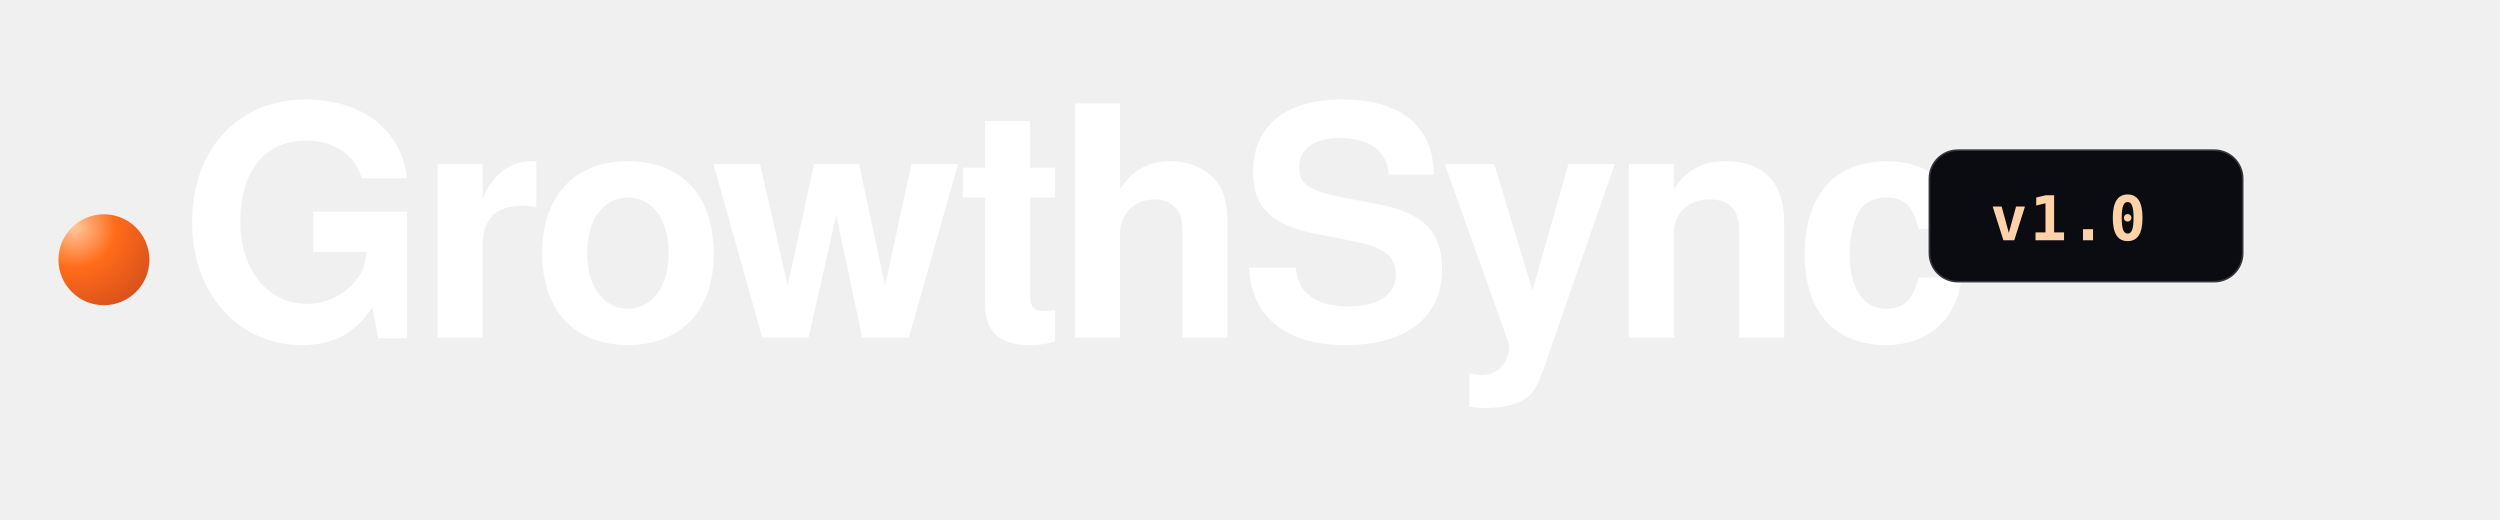
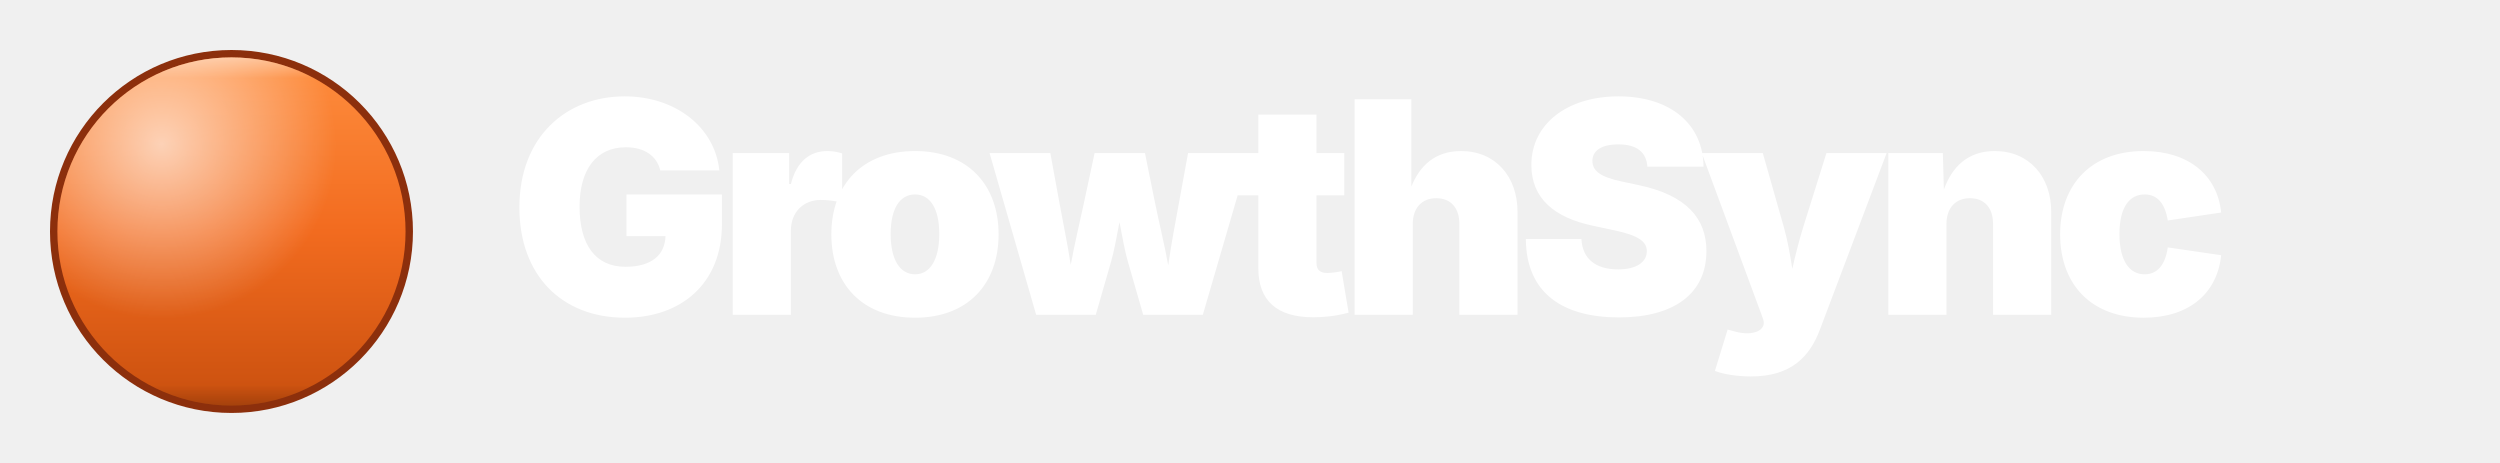
- <svg xmlns="http://www.w3.org/2000/svg" width="1540" height="320" viewBox="0 0 1540 320" fill="none">
-   <circle cx="64" cy="160" r="28" fill="url(#dot)" />
-   <text x="110" y="208" fill="#FFFFFF" font-family="Hanken Grotesk, Helvetica Neue, Helvetica, Arial, sans-serif" font-size="198" font-weight="900" letter-spacing="-0.035em">GrowthSync</text>
-   <rect x="1188" y="92" width="194" height="82" rx="18" fill="#0B0B12" stroke="#FFFFFF" stroke-opacity="0.18" stroke-width="2" />
-   <text x="1226" y="148" fill="#FFD2A8" font-family="Space Mono, Menlo, Consolas, monospace" font-size="38" font-weight="700" letter-spacing="0.04em">v1.0</text>
+ <svg xmlns="http://www.w3.org/2000/svg" viewBox="0 0 540 100" width="540" height="100" role="img" aria-label="GrowthSync">
  <defs>
-     <radialGradient id="dot" cx="0" cy="0" r="1" gradientUnits="userSpaceOnUse" gradientTransform="translate(46 140) rotate(48) scale(56)">
-       <stop stop-color="#FFC79A" />
-       <stop offset="0.45" stop-color="#FF6B1A" />
-       <stop offset="1" stop-color="#D8501A" />
+     <linearGradient id="gs-base" x1="0" y1="0" x2="0" y2="1">
+       <stop offset="0%" stop-color="#FF8F3F" />
+       <stop offset="50%" stop-color="#F26B1F" />
+       <stop offset="100%" stop-color="#C84F0E" />
+     </linearGradient>
+     <radialGradient id="gs-hl" cx="0.3" cy="0.25" r="0.5">
+       <stop offset="0%" stop-color="#ffffff" stop-opacity="0.65" />
+       <stop offset="100%" stop-color="#ffffff" stop-opacity="0" />
    </radialGradient>
+     <linearGradient id="gs-inset-top" x1="0" y1="0" x2="0" y2="1">
+       <stop offset="0%" stop-color="#ffffff" stop-opacity="0.4" />
+       <stop offset="6%" stop-color="#ffffff" stop-opacity="0" />
+     </linearGradient>
+     <linearGradient id="gs-inset-bot" x1="0" y1="1" x2="0" y2="0">
+       <stop offset="0%" stop-color="#000000" stop-opacity="0.18" />
+       <stop offset="6%" stop-color="#000000" stop-opacity="0" />
+     </linearGradient>
  </defs>
+   <g transform="translate(10, 10) scale(0.8)">
+     <circle cx="50" cy="50" r="48" fill="url(#gs-base)" stroke="#8C2F0C" stroke-width="2" />
+     <circle cx="50" cy="50" r="47" fill="url(#gs-hl)" />
+     <circle cx="50" cy="50" r="47" fill="url(#gs-inset-top)" />
+     <circle cx="50" cy="50" r="47" fill="url(#gs-inset-bot)" />
+   </g>
+   <text x="110" y="68" font-family="'Hanken Grotesk', system-ui, -apple-system, sans-serif" font-weight="900" font-size="64" fill="#FFFFFF" letter-spacing="-0.05em">GrowthSync</text>
</svg>
